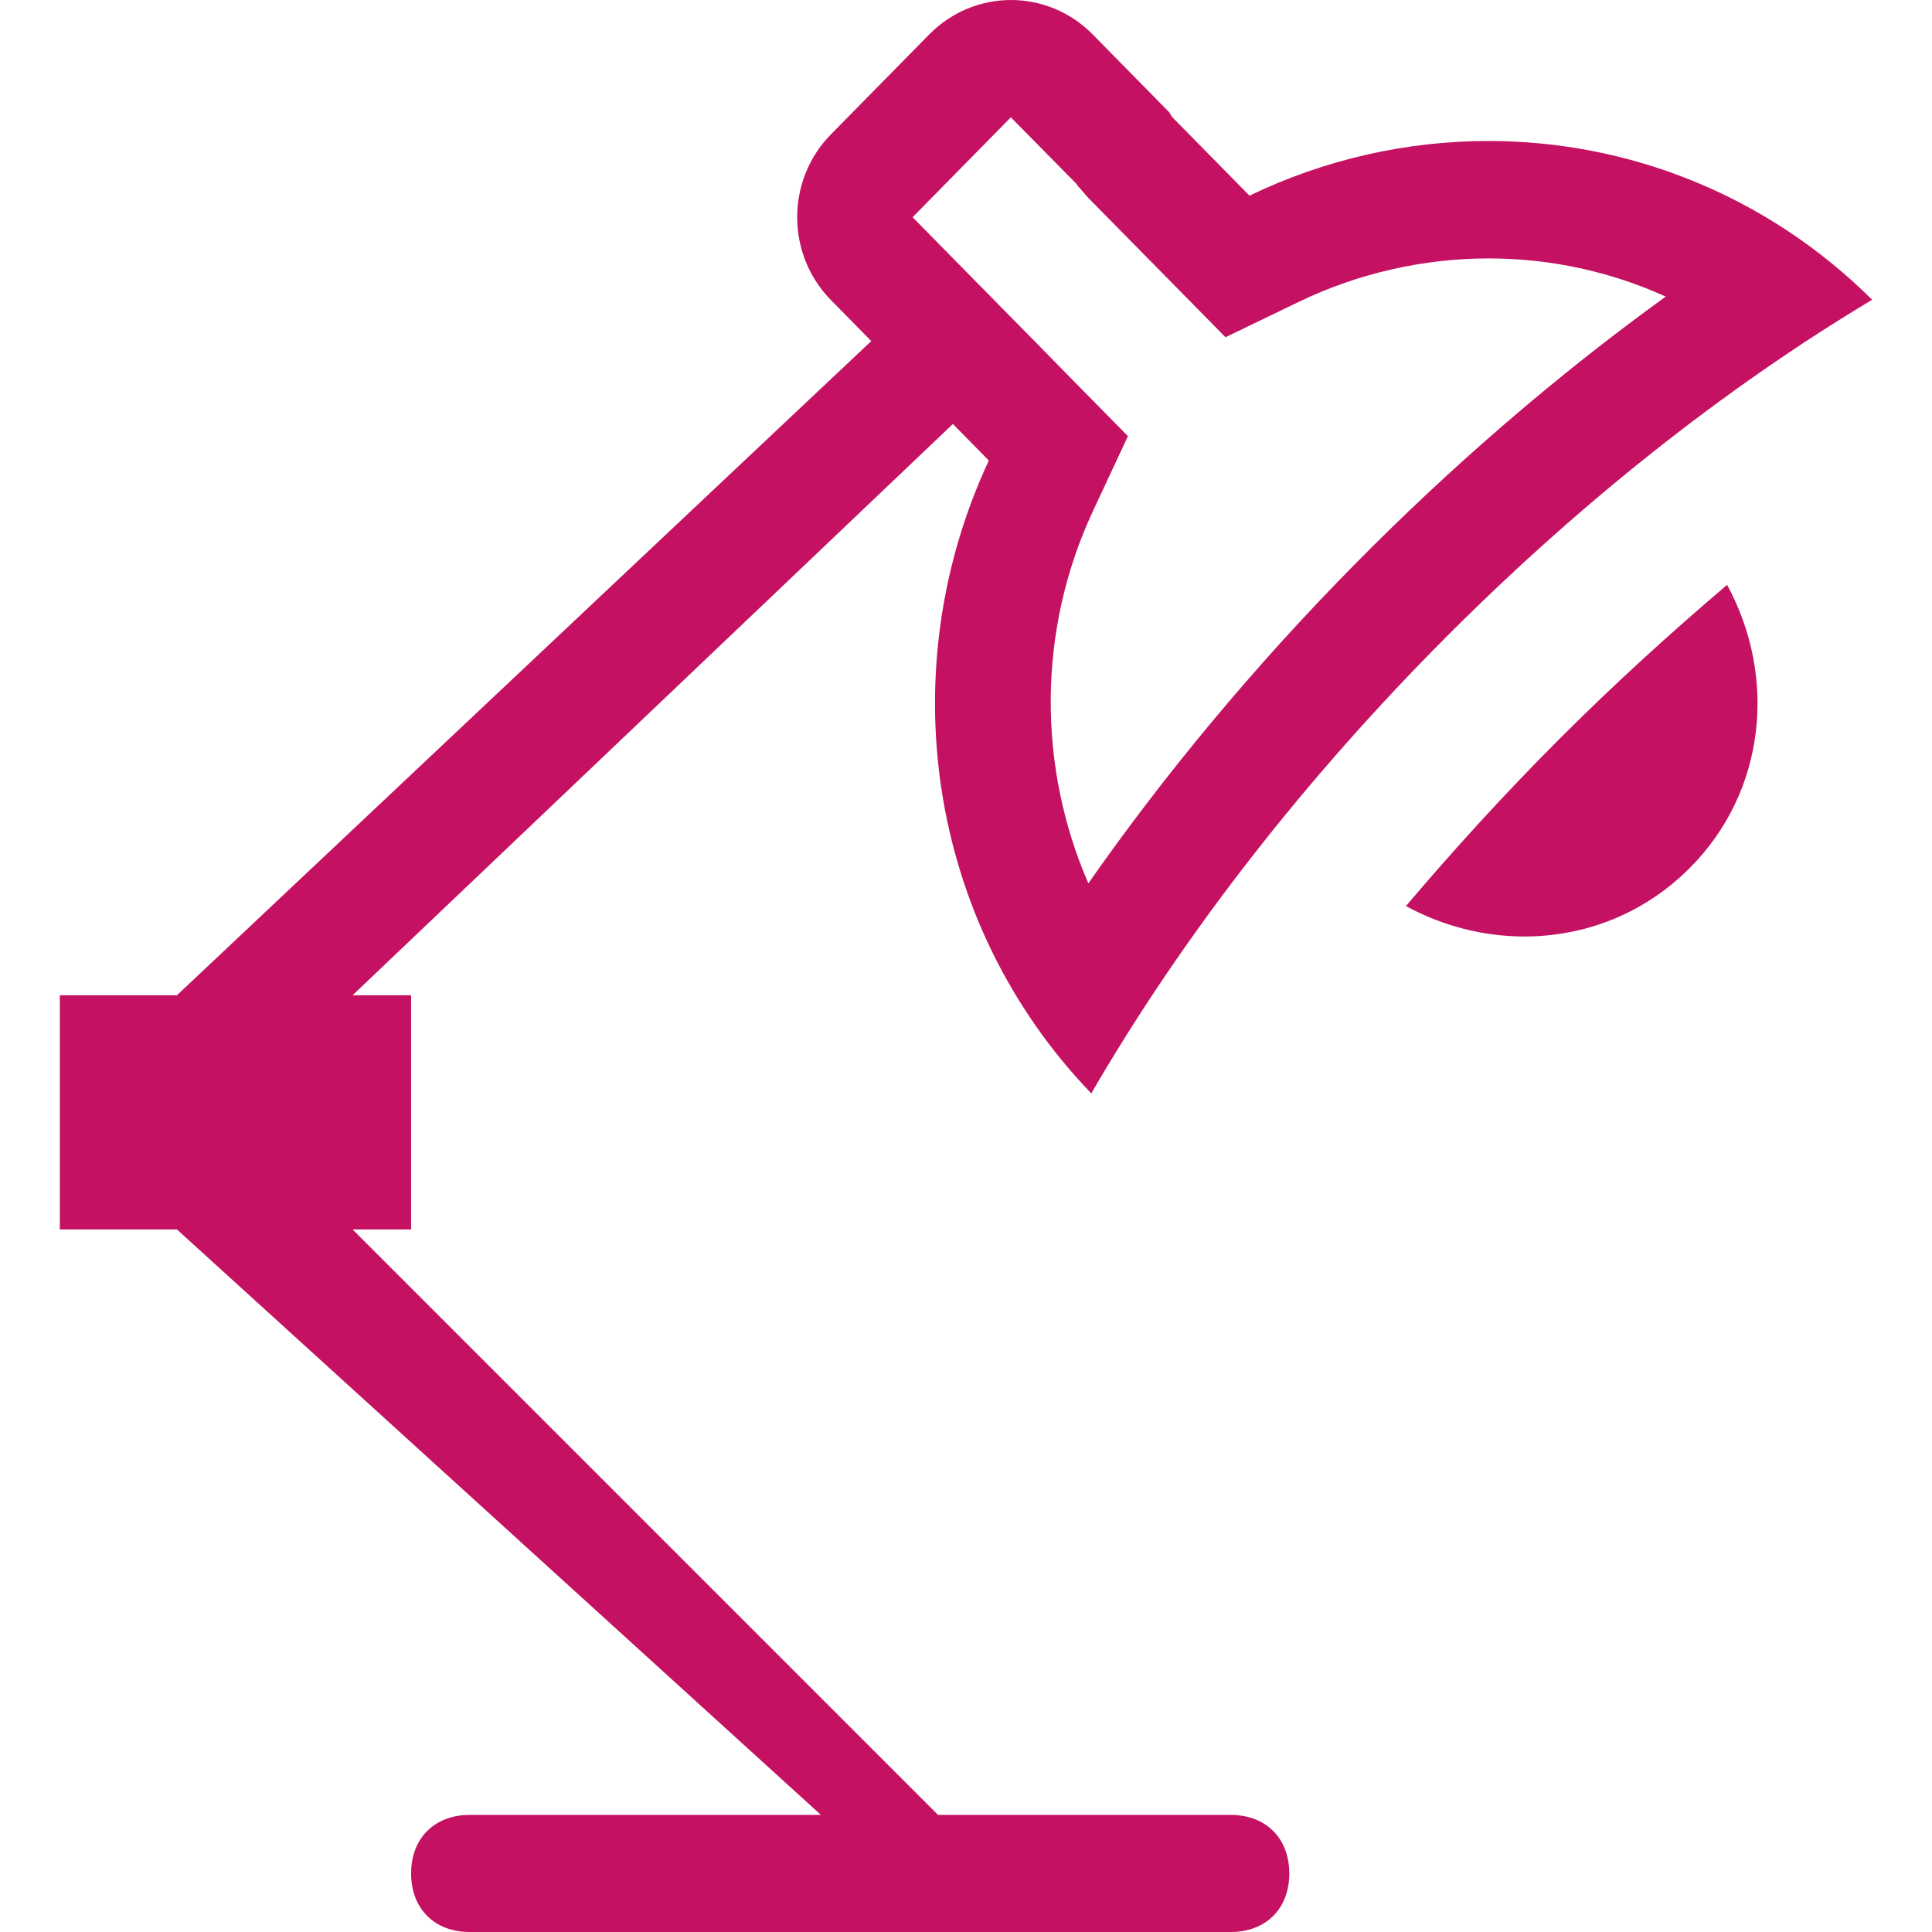
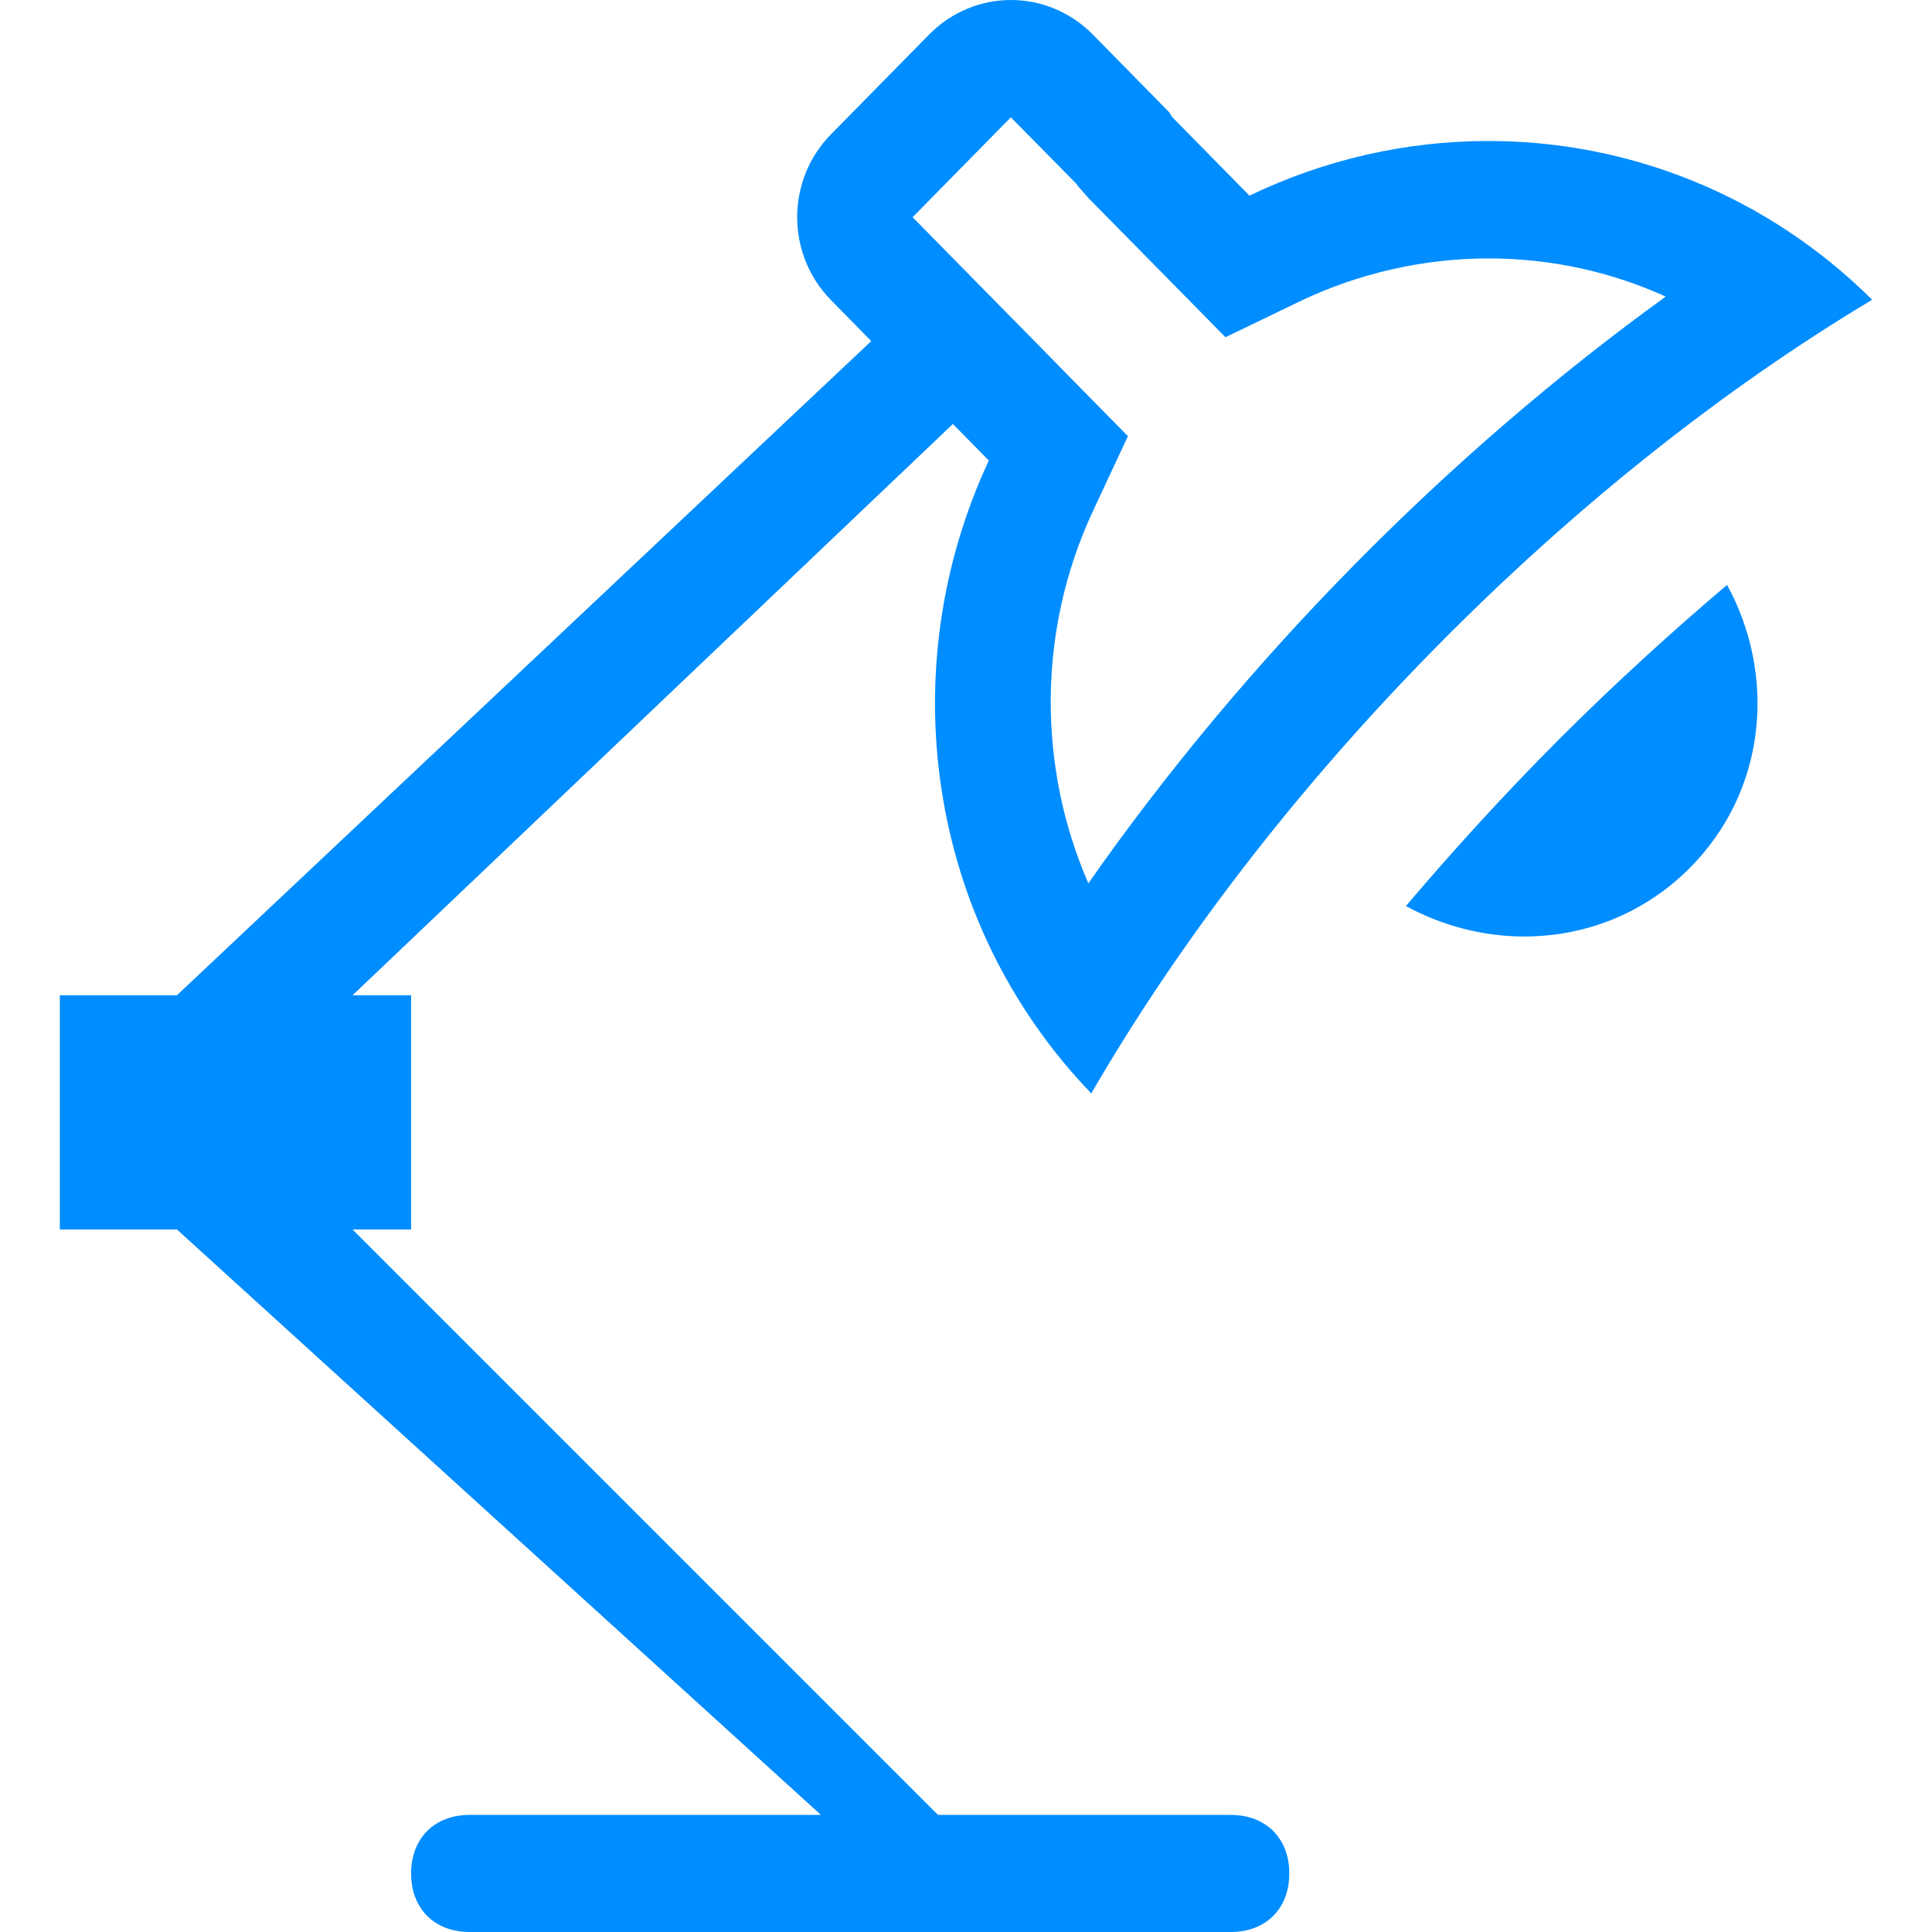
<svg xmlns="http://www.w3.org/2000/svg" version="1.1" id="Capa_1" x="0px" y="0px" viewBox="0 0 374.14 374.14" style="enable-background:new 0 0 374.14 374.14;" xml:space="preserve">
  <g>
    <g id="Lamp_2_">
      <g>
-         <path fill="#c51162" d="M302.056,143.035c-10.839,10.839-20.68,21.7-29.795,32.425c7.165,3.9,15.079,5.896,22.947,5.896     c11.564,0,23.061-4.308,31.949-13.197c14.966-14.943,16.916-37.233,7.301-54.897     C323.756,122.355,312.894,132.196,302.056,143.035z M238.338,351.465h-56.688L68.275,238.089h11.338v-45.35H68.275L184.53,82.107     l6.961,7.075c-18.707,40.044-12.313,89.136,19.841,122.559c16.666-28.752,39.115-58.298,66.484-86.12     s56.438-50.634,84.737-67.572c-20.702-20.544-47.482-30.747-74.306-30.747c-15.827,0-31.654,3.537-46.28,10.589l-14.92-15.17     c-0.295-0.317-0.385-0.748-0.703-1.066L211.582,6.644C207.205,2.222,201.491,0,195.777,0c-5.714,0-11.428,2.222-15.805,6.644     l-19.047,19.365c-8.73,8.866-8.73,23.242,0,32.108l7.8,7.936L34.262,192.739H11.587v45.35h22.675l124.713,113.376H90.95     c-6.757,0-11.338,4.467-11.338,11.338c0,6.871,4.58,11.338,11.338,11.338h147.388c6.757,0,11.338-4.467,11.338-11.338     C249.676,355.932,245.096,351.465,238.338,351.465z M195.755,22.72L195.755,22.72l12.766,12.948l0.113,0.227l1.723,1.973     l0.431,0.499l0.454,0.454l14.92,15.147l11.156,11.338l14.24-6.871c11.383-5.487,24.081-8.39,36.688-8.39     c12.018,0,23.65,2.54,34.33,7.392c-20.929,15.124-41.473,32.788-60.543,52.176c-19.047,19.342-36.416,40.203-51.268,61.45     c-9.818-22.562-9.909-48.978,0.907-72.13l6.757-14.467l-11.156-11.338l-6.939-7.075L184.53,49.999l-7.8-7.936L195.755,22.72z" />
+         <path fill="#008DFF" d="M302.056,143.035c-10.839,10.839-20.68,21.7-29.795,32.425c7.165,3.9,15.079,5.896,22.947,5.896     c11.564,0,23.061-4.308,31.949-13.197c14.966-14.943,16.916-37.233,7.301-54.897     C323.756,122.355,312.894,132.196,302.056,143.035z M238.338,351.465h-56.688L68.275,238.089h11.338v-45.35H68.275L184.53,82.107     l6.961,7.075c-18.707,40.044-12.313,89.136,19.841,122.559c16.666-28.752,39.115-58.298,66.484-86.12     s56.438-50.634,84.737-67.572c-20.702-20.544-47.482-30.747-74.306-30.747c-15.827,0-31.654,3.537-46.28,10.589l-14.92-15.17     c-0.295-0.317-0.385-0.748-0.703-1.066L211.582,6.644C207.205,2.222,201.491,0,195.777,0c-5.714,0-11.428,2.222-15.805,6.644     l-19.047,19.365c-8.73,8.866-8.73,23.242,0,32.108l7.8,7.936L34.262,192.739H11.587v45.35h22.675l124.713,113.376H90.95     c-6.757,0-11.338,4.467-11.338,11.338c0,6.871,4.58,11.338,11.338,11.338h147.388c6.757,0,11.338-4.467,11.338-11.338     C249.676,355.932,245.096,351.465,238.338,351.465z M195.755,22.72L195.755,22.72l12.766,12.948l0.113,0.227l1.723,1.973     l0.431,0.499l0.454,0.454l14.92,15.147l11.156,11.338l14.24-6.871c11.383-5.487,24.081-8.39,36.688-8.39     c12.018,0,23.65,2.54,34.33,7.392c-20.929,15.124-41.473,32.788-60.543,52.176c-19.047,19.342-36.416,40.203-51.268,61.45     c-9.818-22.562-9.909-48.978,0.907-72.13l6.757-14.467l-11.156-11.338l-6.939-7.075L184.53,49.999l-7.8-7.936L195.755,22.72z" />
      </g>
    </g>
  </g>
  <g>
</g>
  <g>
</g>
  <g>
</g>
  <g>
</g>
  <g>
</g>
  <g>
</g>
  <g>
</g>
  <g>
</g>
  <g>
</g>
  <g>
</g>
  <g>
</g>
  <g>
</g>
  <g>
</g>
  <g>
</g>
  <g>
</g>
</svg>
